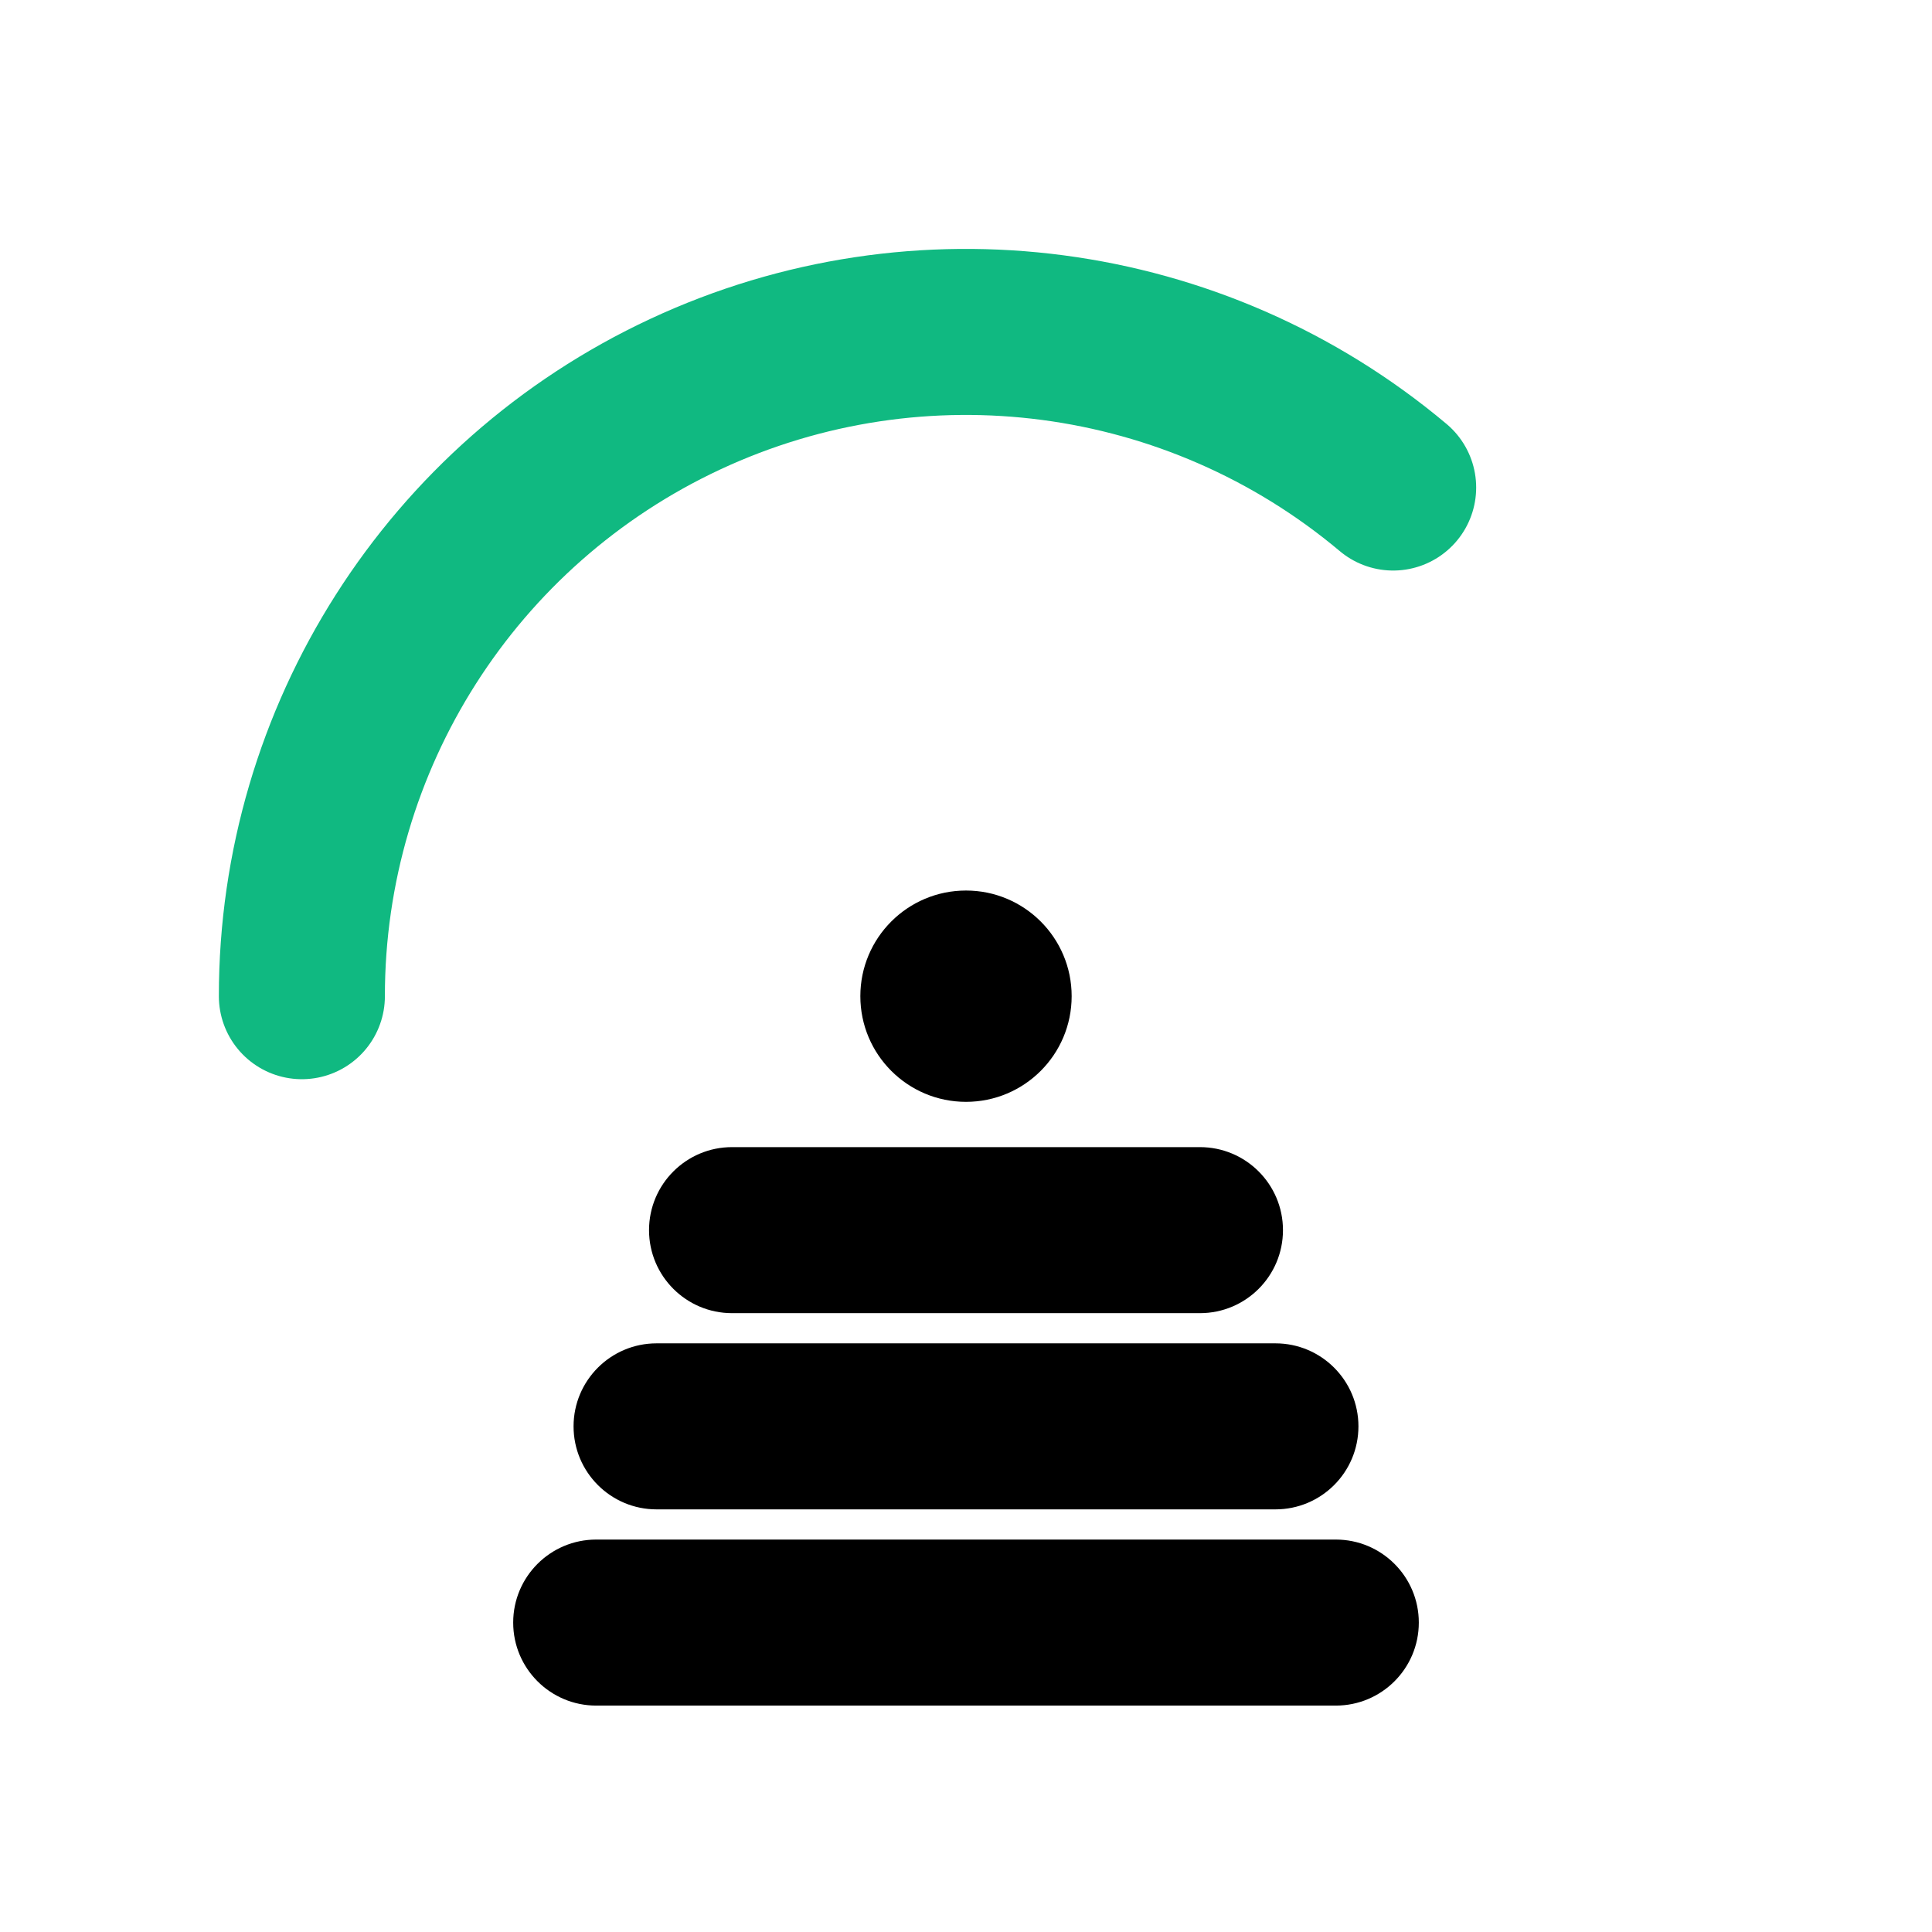
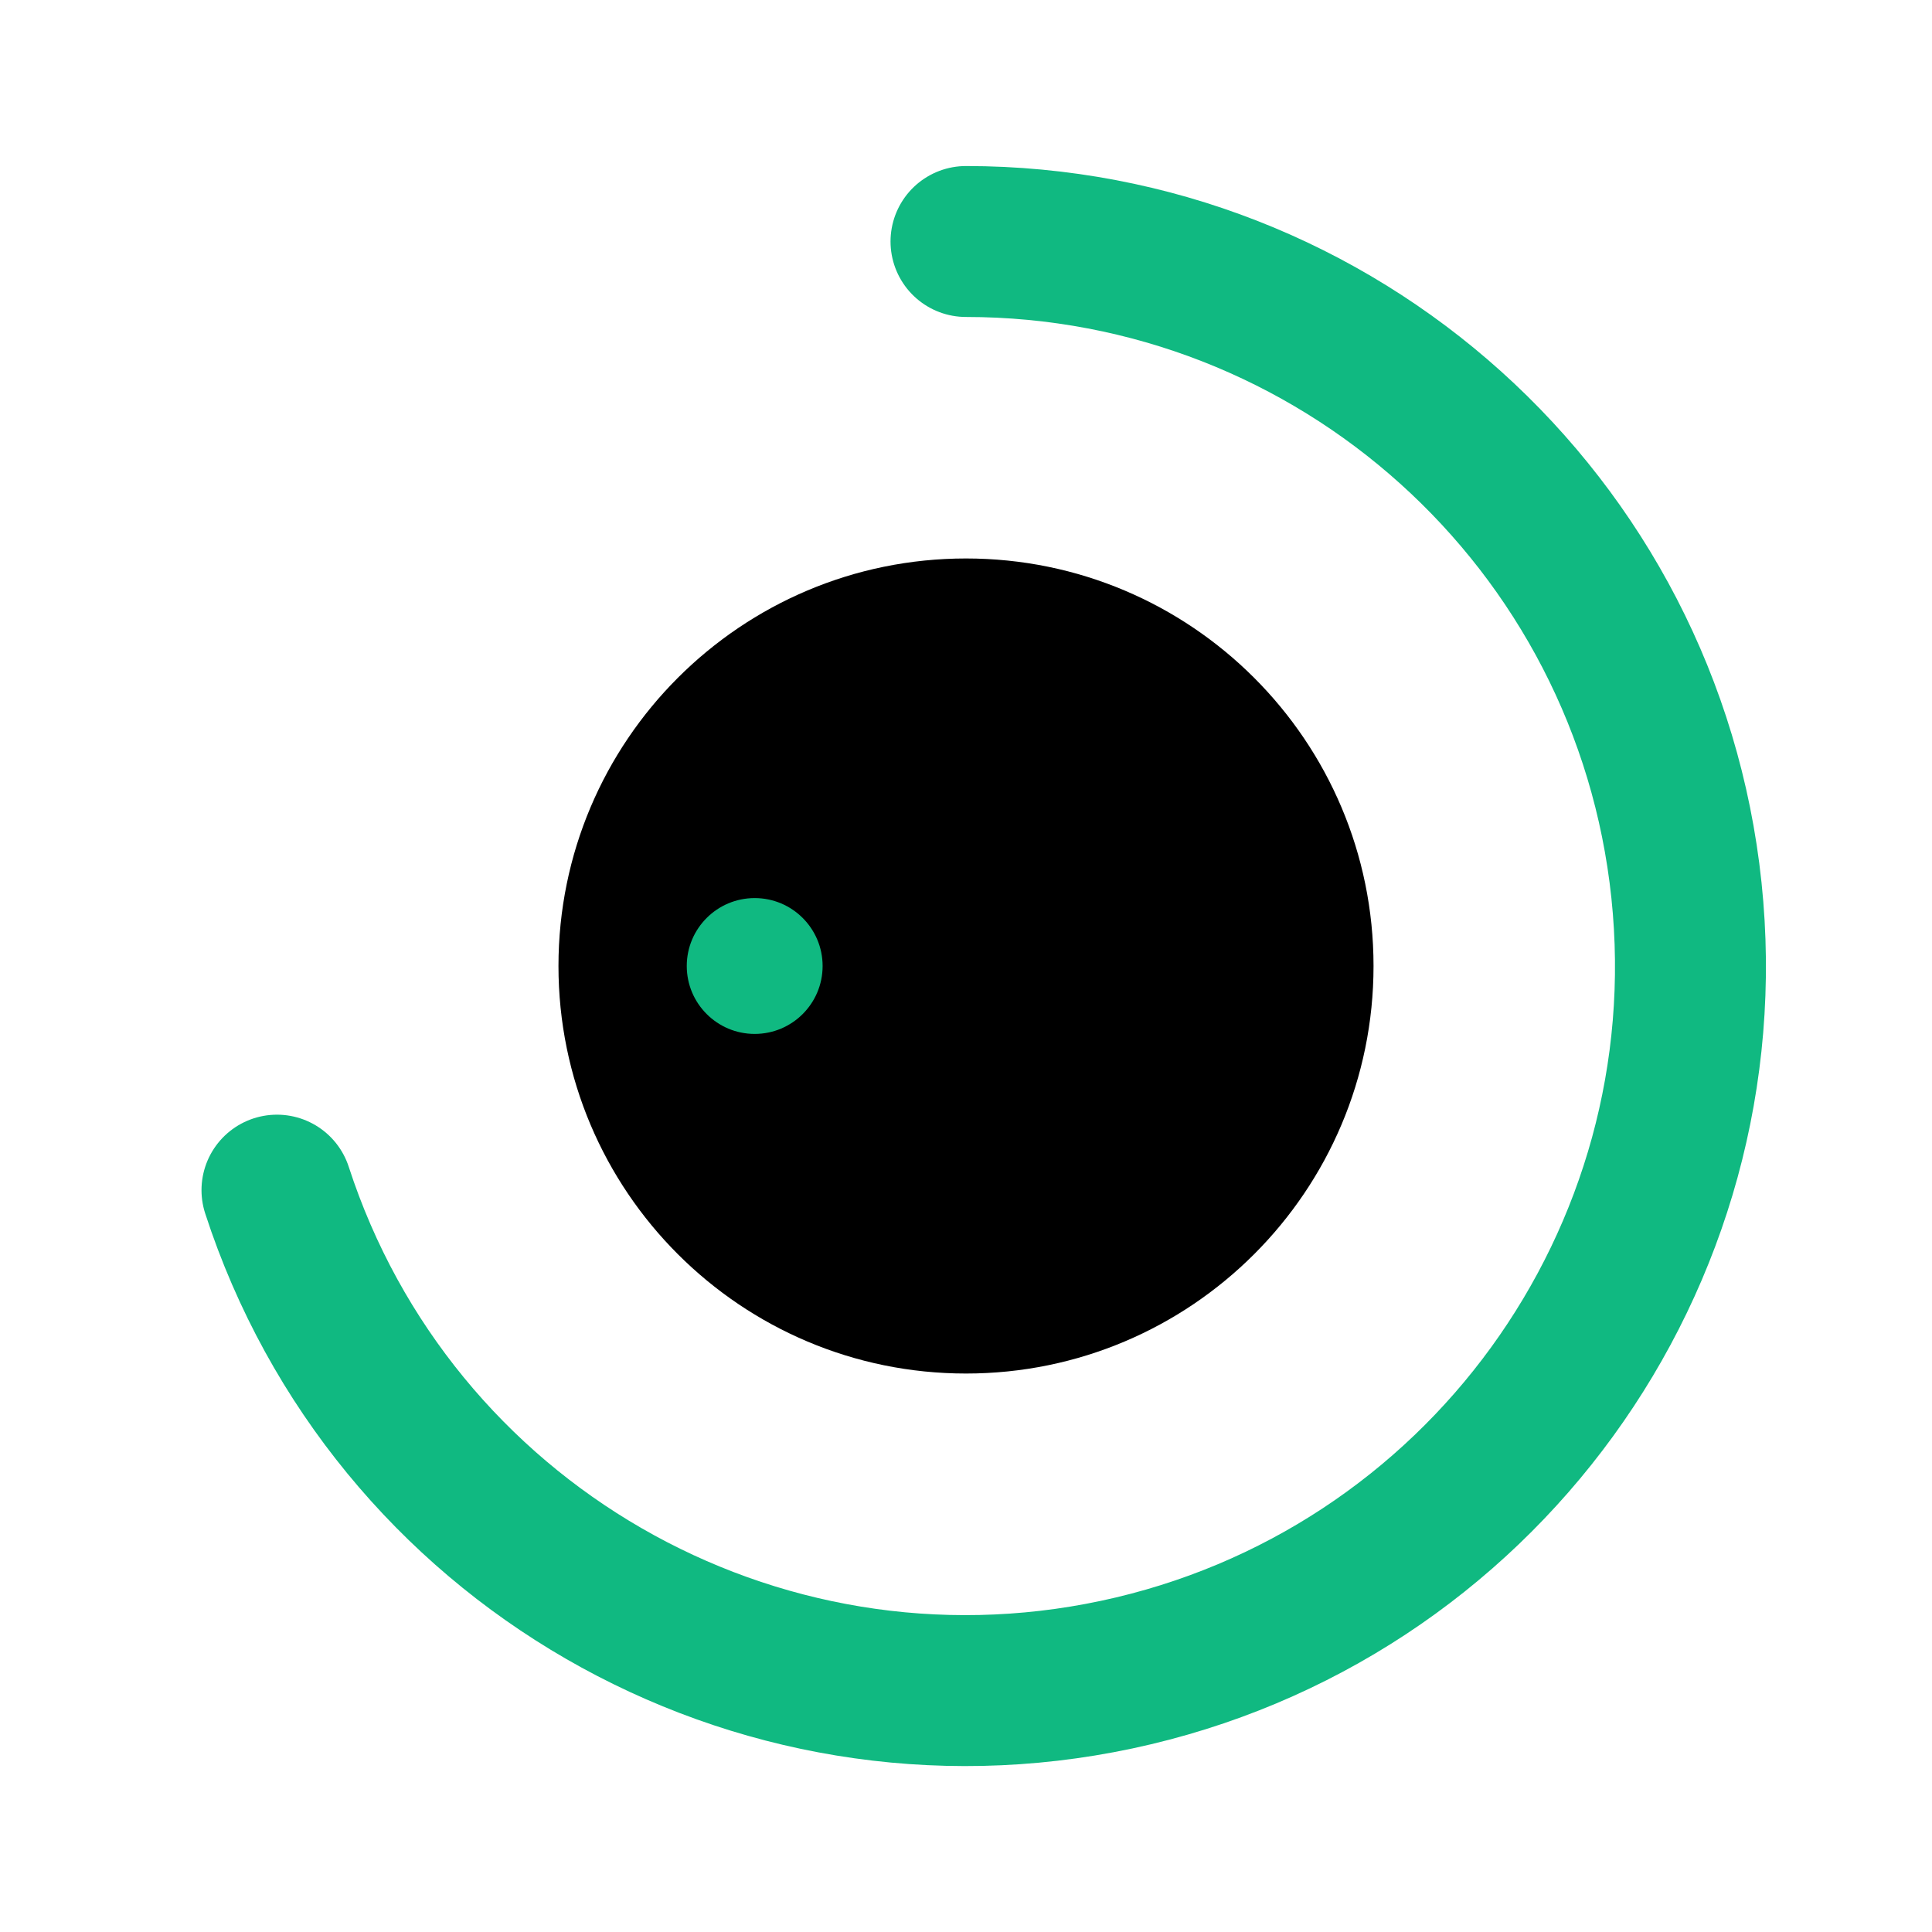
<svg xmlns="http://www.w3.org/2000/svg" viewBox="0 0 256 256">
-   <path d="M40 132 A88 88 0 0 1 216 132" fill="none" stroke="BODY" stroke-width="22" stroke-linecap="round" opacity="0.25" />
-   <path d="M40 132 A88 88 0 0 1 184.6 64.6" fill="none" stroke="#10B981" stroke-width="22" stroke-linecap="round" />
-   <line x1="128" y1="132" x2="170" y2="84" stroke="BODY" stroke-width="10" stroke-linecap="round" />
-   <circle cx="128" cy="132" r="14" fill="BODY" />
-   <circle cx="128" cy="132" r="5" fill="DETAIL" />
-   <g fill="BODY">
-     <rect x="68" y="204" width="120" height="22" rx="11" />
-     <rect x="76" y="178" width="104" height="22" rx="11" />
-     <rect x="86" y="152" width="84" height="22" rx="11" />
+   <circle cx="128" cy="128" r="96" fill="none" stroke="BODY" stroke-width="20" opacity="0.2" />
+   <path d="M128 32 A96 96 0 1 1 36.7 157.7" fill="none" stroke="#10B981" stroke-width="20" stroke-linecap="round" />
+   <circle cx="128" cy="128" r="54" fill="BODY" />
+   <g stroke="DETAIL" stroke-width="7" stroke-linecap="round" fill="none">
+     <path d="M100 128 H120 C132 128 134 108 150 108" />
+     <path d="M120 128 H152" />
+     <path d="M120 128 C132 128 134 148 150 148" />
  </g>
-   <g fill="DETAIL" opacity="0.9">
-     <rect x="84" y="213" width="88" height="4" rx="2" />
-     <rect x="92" y="187" width="72" height="4" rx="2" />
-     <rect x="102" y="161" width="52" height="4" rx="2" />
+   <circle cx="100" cy="128" r="9" fill="#10B981" />
+   <g fill="DETAIL">
+     <circle cx="156" cy="108" r="7" />
+     <circle cx="158" cy="128" r="7" />
+     <circle cx="156" cy="148" r="7" />
  </g>
</svg>
